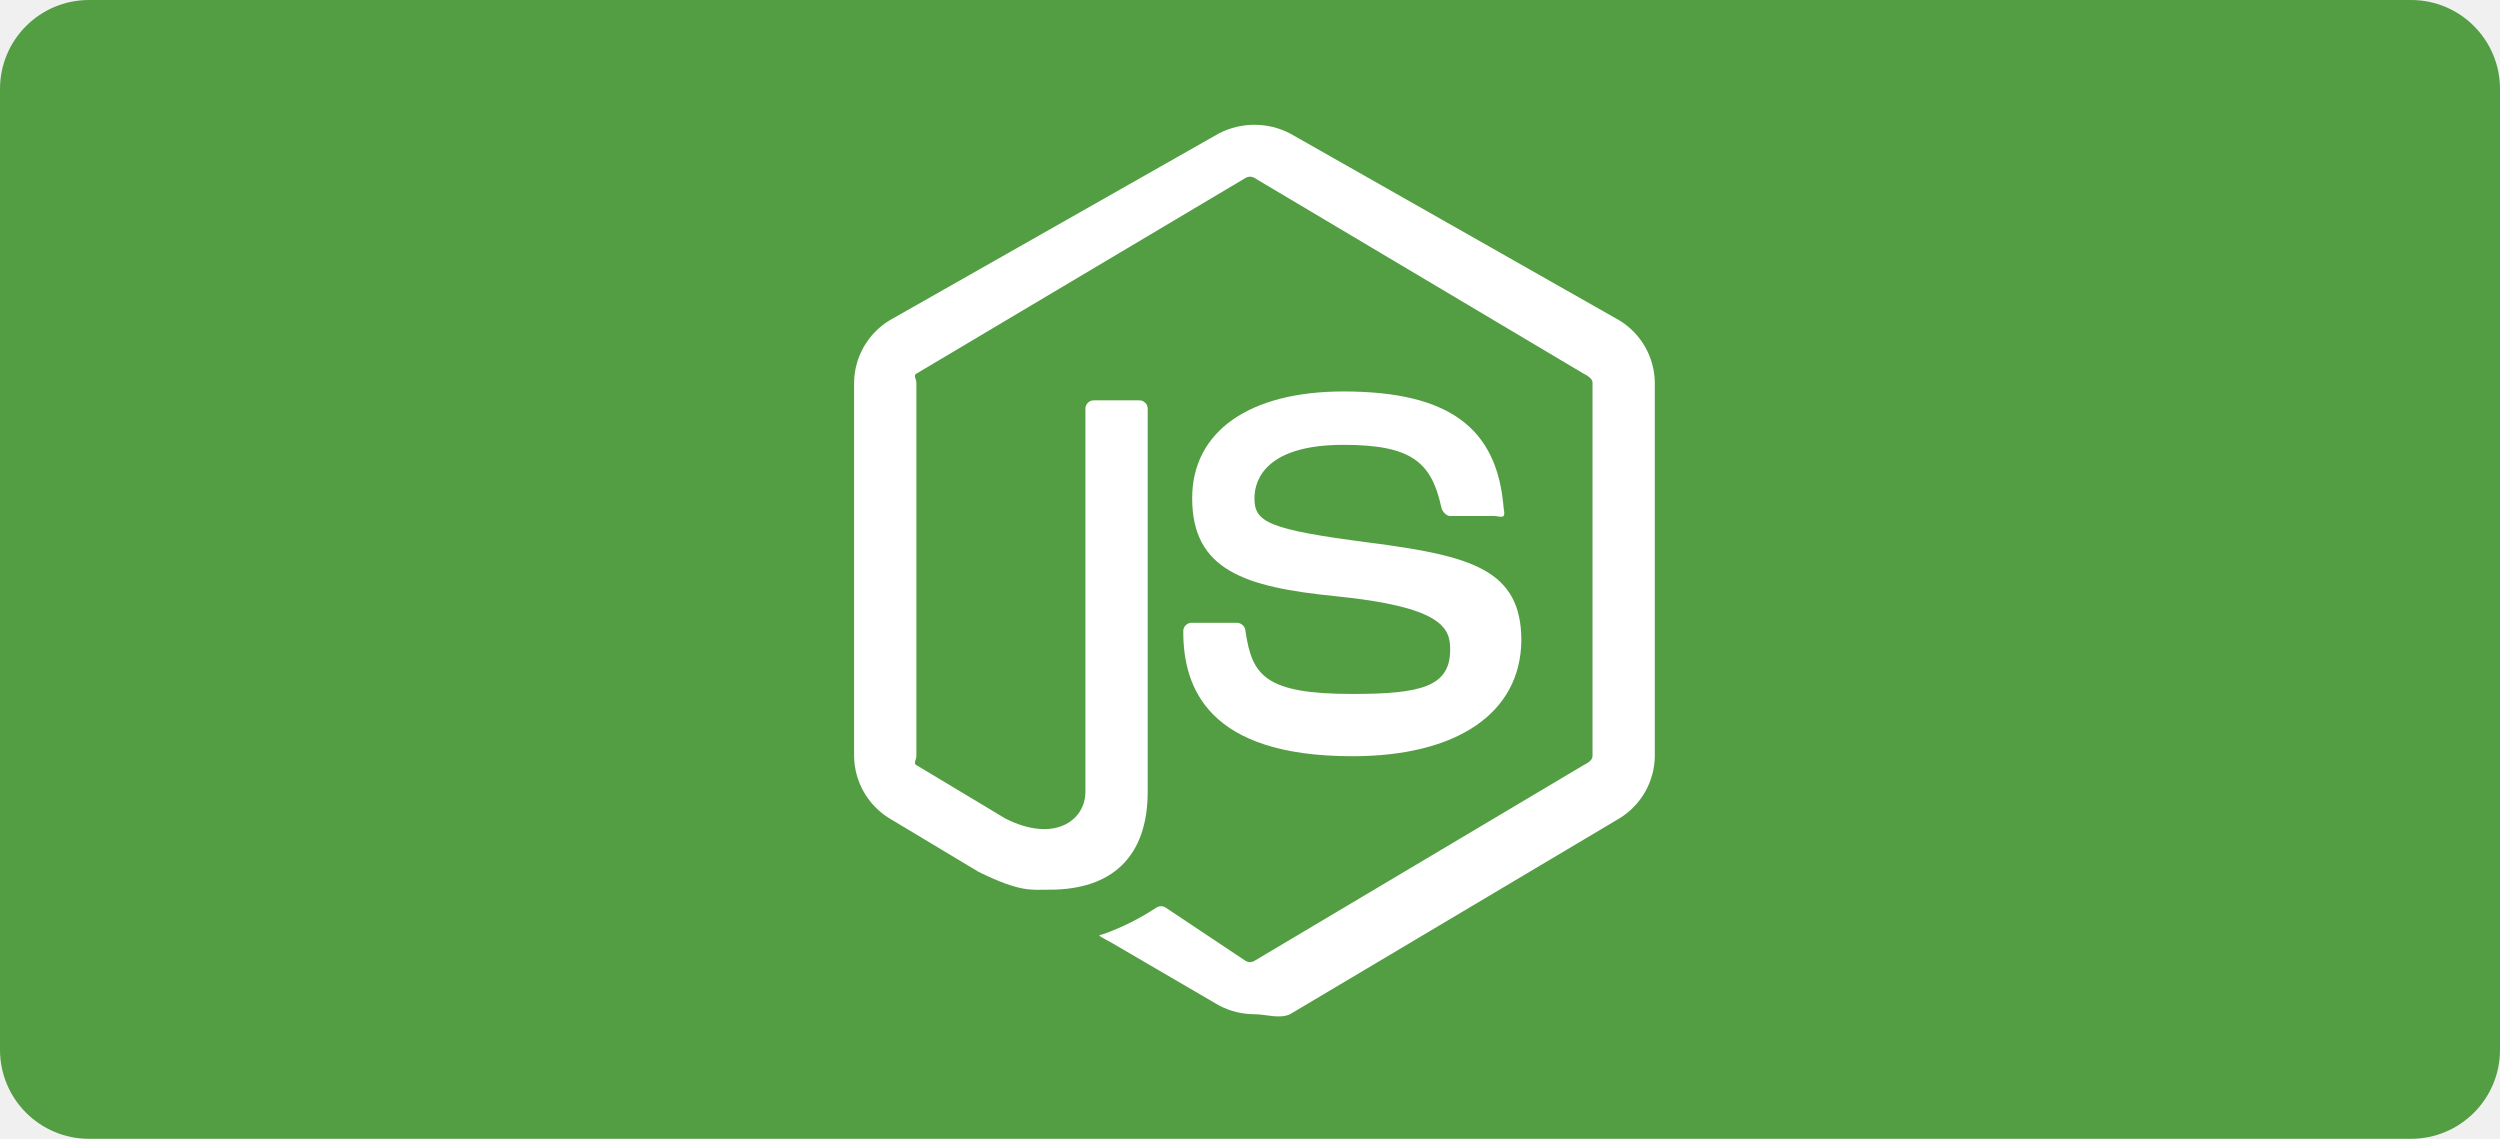
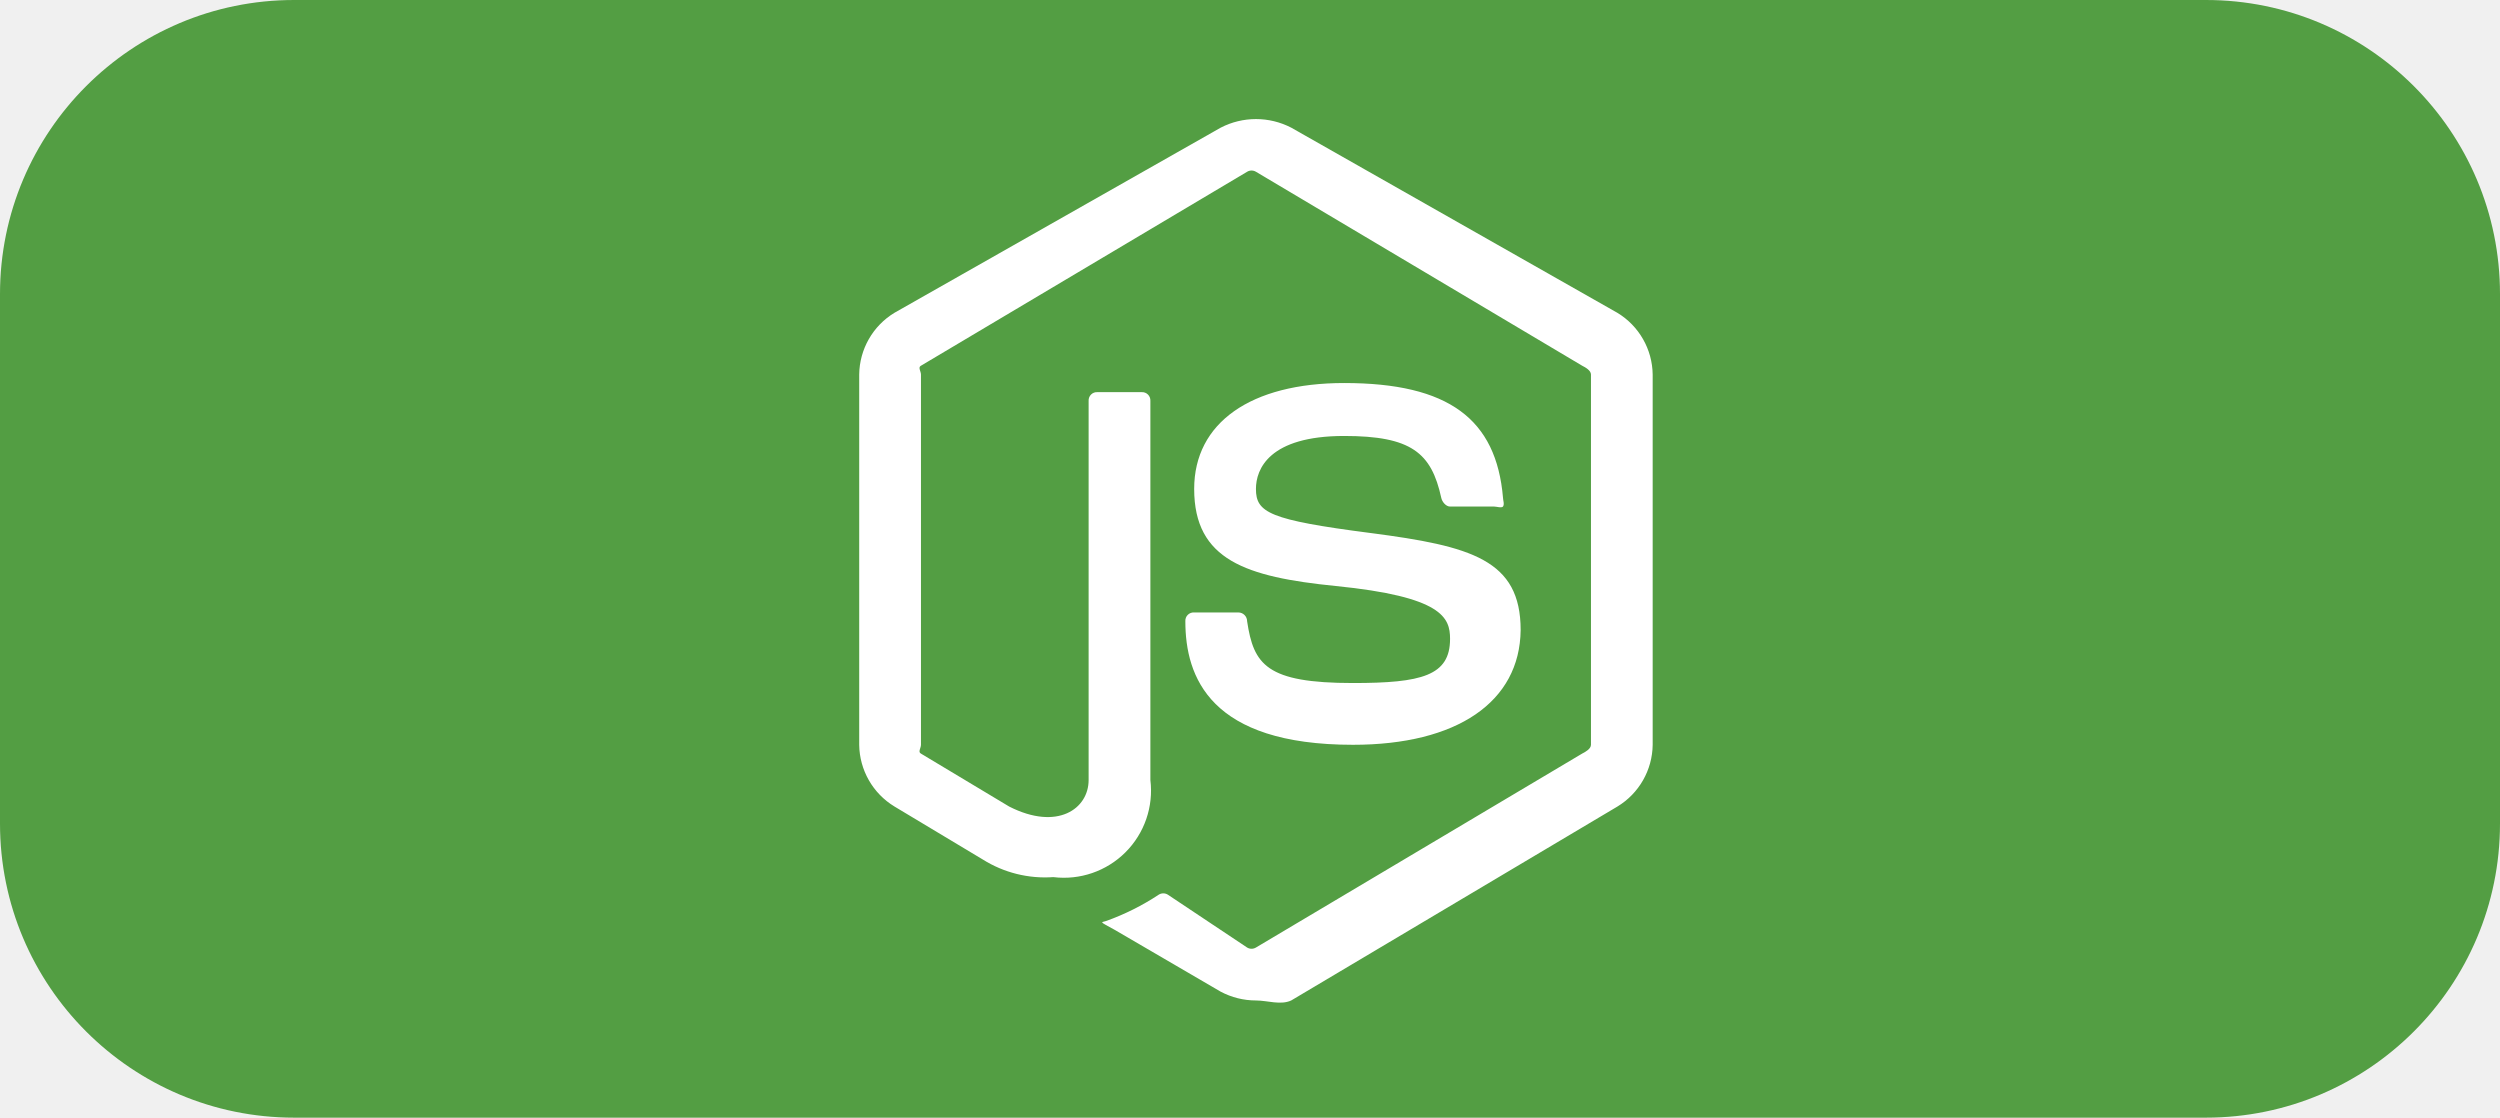
- <svg xmlns="http://www.w3.org/2000/svg" width="281" height="128" viewBox="0 0 281 128">
-   <g id="nodejs" transform="translate(-232 -163)">
-     <rect id="box" width="281" height="128" rx="10" transform="translate(232 163)" fill="#539e43" />
-     <g id="nodejs-icon" transform="translate(328 176.535)">
-       <path id="Path_199" data-name="Path 199" d="M45,100.465a8.526,8.526,0,0,1-4-1l-12-7c-1.854-1.02-1.556-.815-1-1a27.879,27.879,0,0,0,6-3,.968.968,0,0,1,1,0l9,6a.965.965,0,0,0,1,0l37-22c.371-.185,1-.536,1-1v-42c0-.464-.629-.815-1-1l-37-22a.965.965,0,0,0-1,0l-37,22c-.371.185,0,.629,0,1v42c0,.371-.371.815,0,1l10,6c5.471,2.782,9,.245,9-3v-43a.941.941,0,0,1,1-1h5a.941.941,0,0,1,1,1v43c0,7.325-4.046,11-11,11-2.133,0-3.271.318-8-2l-10-6a8.307,8.307,0,0,1-4-7v-42a8.307,8.307,0,0,1,4-7l37-21a8.7,8.7,0,0,1,8,0l37,21a8.307,8.307,0,0,1,4,7v42a8.307,8.307,0,0,1-4,7l-37,22c-1.205.556-2.7,0-4,0Zm11-29c-16.226,0-19-7.695-19-14a.941.941,0,0,1,1-1h5a1,1,0,0,1,1,1c.742,4.914,2.171,7,12,7,7.789,0,11-.827,11-5,0-2.411-.853-4.795-13-6-10.107-1.02-16-2.933-16-11,0-7.511,6.43-12,17-12,11.868,0,17.258,4.1,18,13,0,.278.185.722,0,1-.185.185-.722,0-1,0H67c-.464,0-.907-.536-1-1-1.113-5.1-3.4-7-11-7-8.53,0-10,3.775-10,6,0,2.689,1.5,3.516,13,5,11.4,1.484,17,3.026,17,11-.093,8.16-7.224,13-19,13Z" transform="translate(0 0)" fill="#fff" />
+ <svg xmlns="http://www.w3.org/2000/svg" width="85" height="38" viewBox="0 0 85 38">
+   <g id="nodejs" transform="translate(0.058 -0.008)">
+     <rect id="box" width="85" height="38" rx="10" transform="translate(-0.058 0.008)" fill="#539e43" />
+     <g id="nodejs-icon" transform="translate(29.155 4.057)">
+       <path id="Path_199" data-name="Path 199" d="M13.489,30.458a2.556,2.556,0,0,1-1.2-.3l-3.6-2.1c-.556-.306-.467-.244-.3-.3a8.357,8.357,0,0,0,1.8-.9.29.29,0,0,1,.3,0l2.7,1.8a.289.289,0,0,0,.3,0l11.091-6.594c.111-.056.3-.161.3-.3V9.176c0-.139-.189-.244-.3-.3L13.489,2.282a.289.289,0,0,0-.3,0L2.1,8.876c-.111.056,0,.189,0,.3V21.765c0,.111-.111.244,0,.3l3,1.8c1.64.834,2.7.074,2.7-.9V10.075a.282.282,0,0,1,.3-.3h1.5a.282.282,0,0,1,.3.3V22.964a2.962,2.962,0,0,1-3.3,3.3,3.973,3.973,0,0,1-2.4-.6l-3-1.8a2.49,2.49,0,0,1-1.2-2.1V9.176a2.49,2.49,0,0,1,1.2-2.1L12.29.783a2.609,2.609,0,0,1,2.4,0L25.778,7.078a2.49,2.49,0,0,1,1.2,2.1V21.765a2.49,2.49,0,0,1-1.2,2.1L14.688,30.458c-.361.167-.81,0-1.2,0Zm3.3-8.693c-4.864,0-5.7-2.307-5.7-4.2a.282.282,0,0,1,.3-.3h1.5a.3.3,0,0,1,.3.3c.222,1.473.651,2.1,3.6,2.1,2.335,0,3.3-.248,3.3-1.5,0-.723-.256-1.437-3.9-1.8-3.029-.306-4.8-.879-4.8-3.3,0-2.251,1.927-3.6,5.1-3.6,3.558,0,5.173,1.229,5.4,3.9,0,.083.056.216,0,.3-.056.056-.216,0-.3,0h-1.5c-.139,0-.272-.161-.3-.3-.334-1.529-1.018-2.1-3.3-2.1-2.557,0-3,1.131-3,1.8,0,.806.45,1.054,3.9,1.5,3.419.445,5.1.907,5.1,3.3-.028,2.446-2.165,3.9-5.7,3.9Z" transform="translate(0 -0.491)" fill="#fff" />
    </g>
  </g>
</svg>
